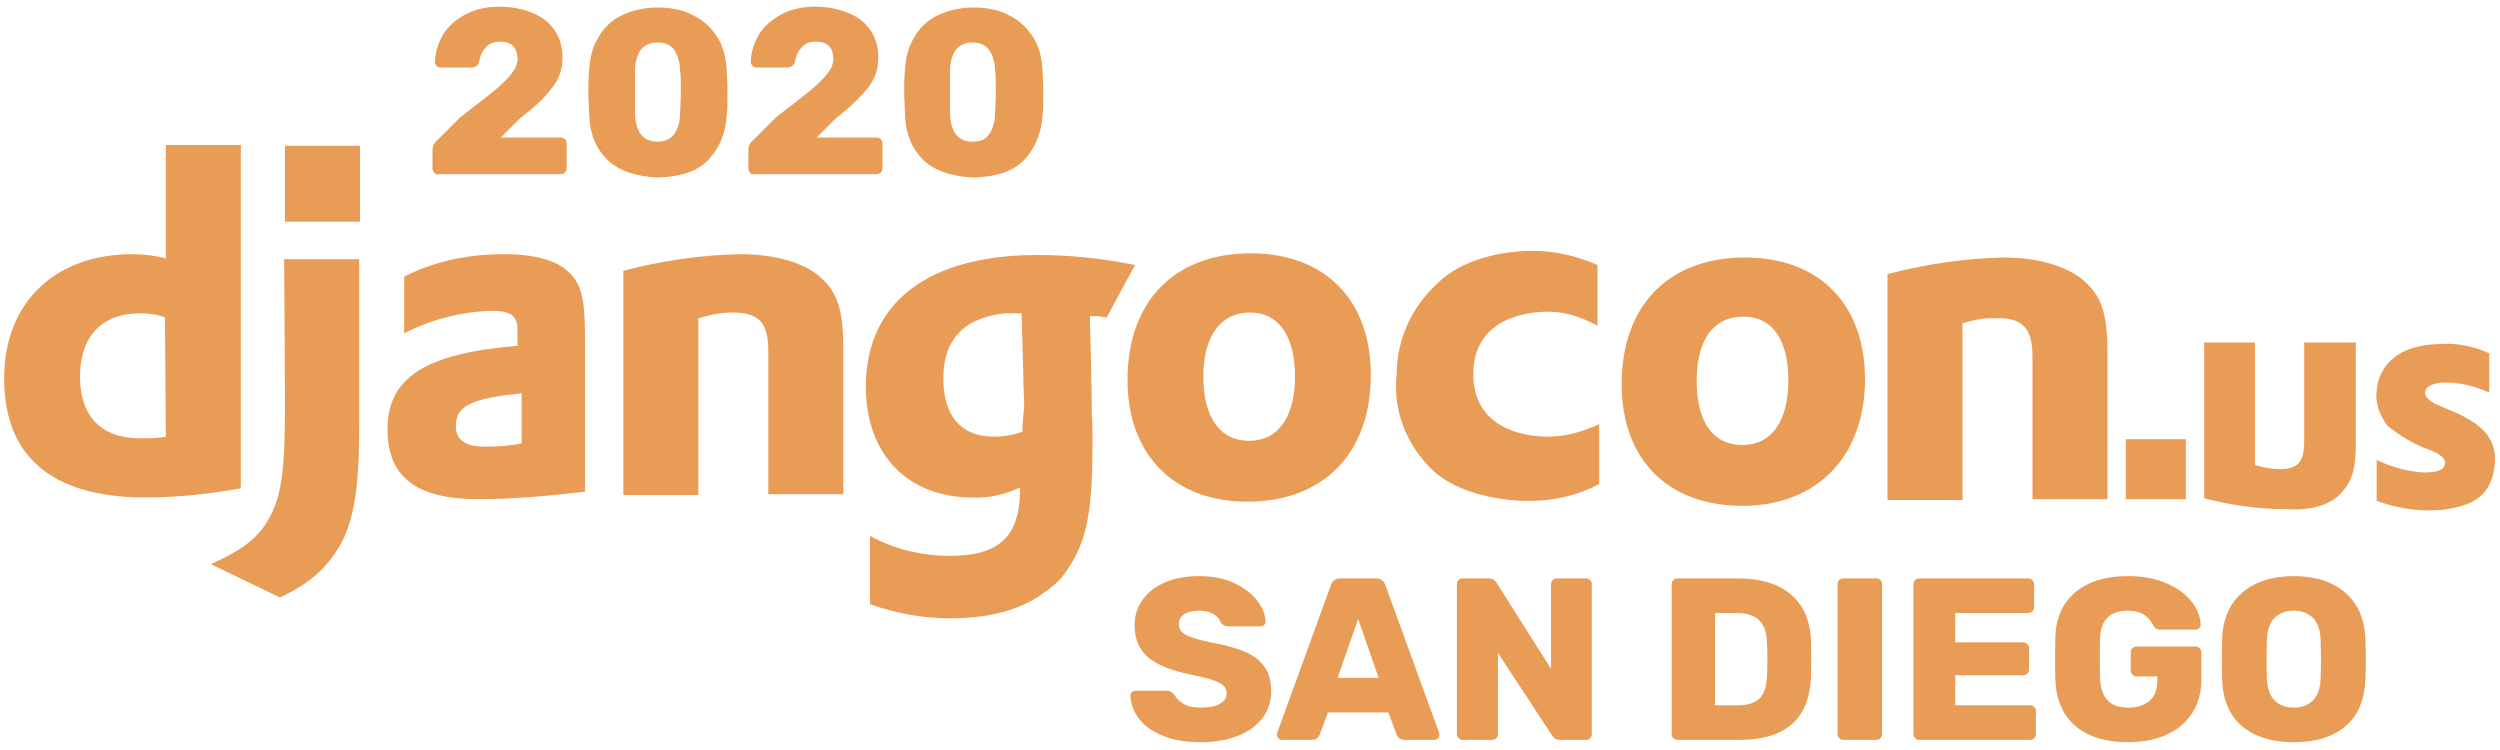
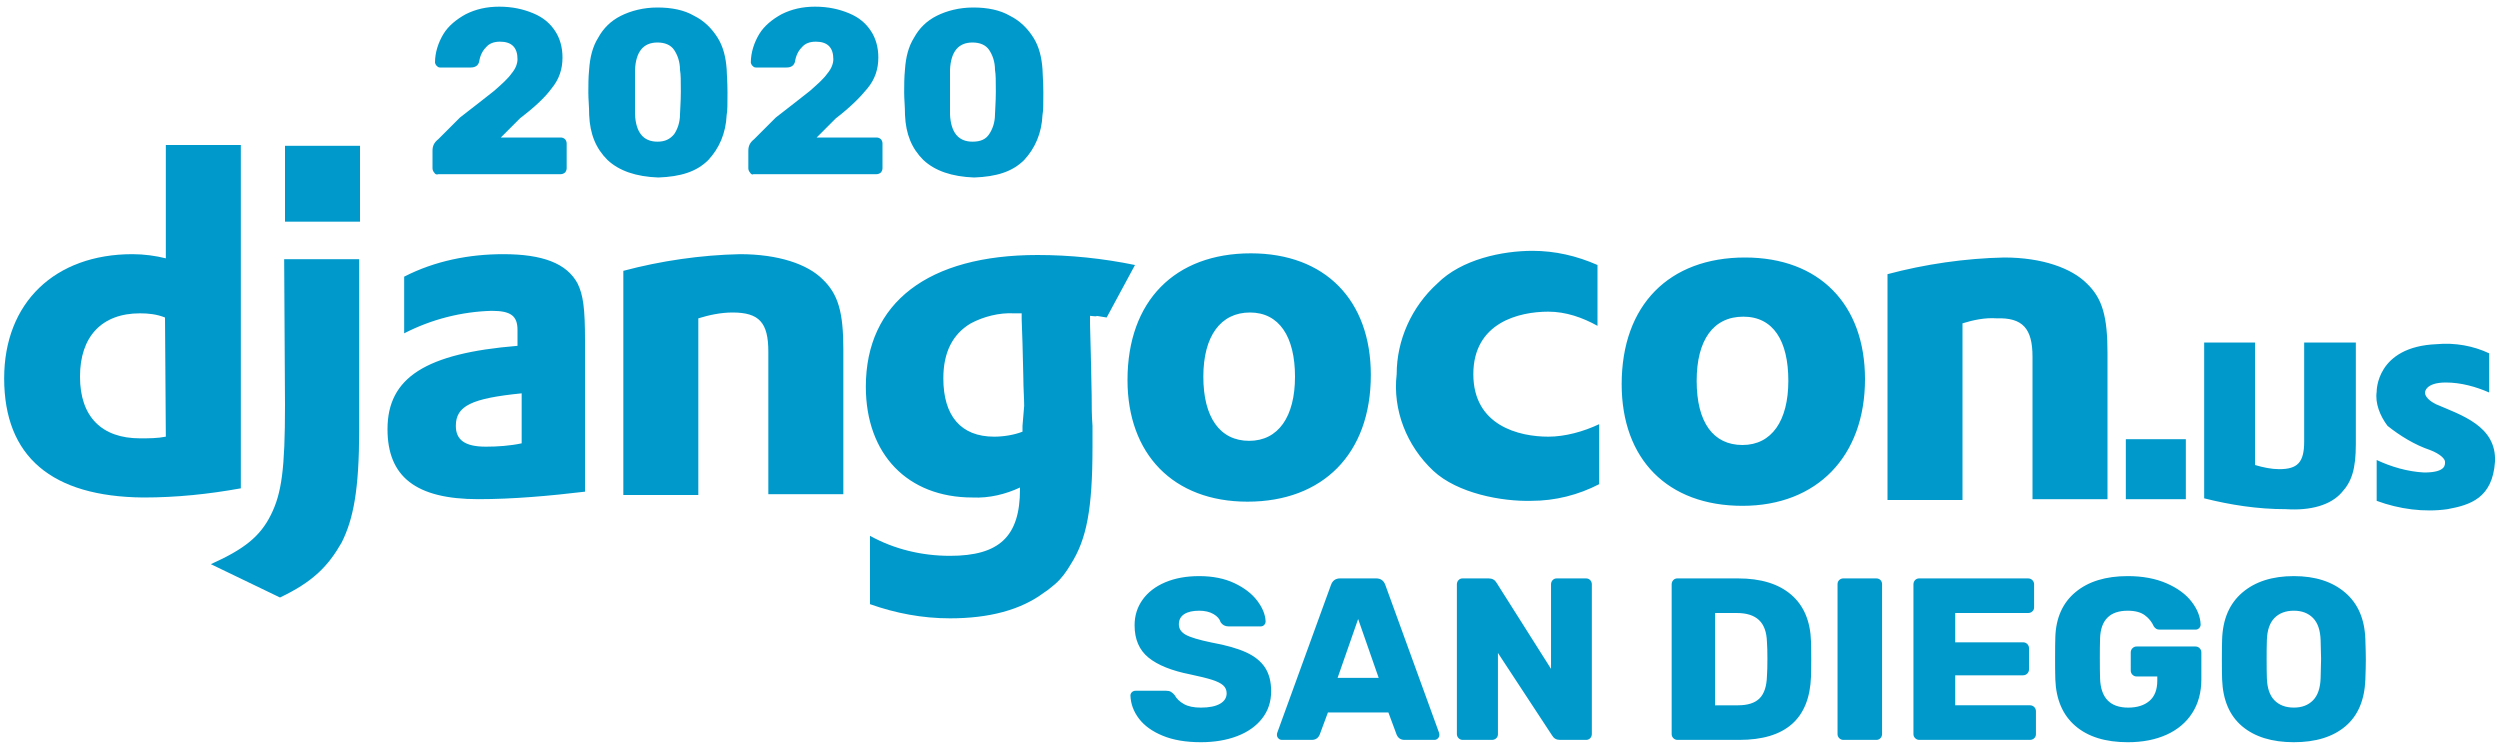
<svg xmlns="http://www.w3.org/2000/svg" viewBox="0 0 300 90">
-   <path fill="#E99C56" d="M34.2 17.5h9v9.1h-9v-9.1zm-5.3-.1h-9V31c-1.2-.3-2.6-.5-4-.5C6.6 30.5.5 36.3.5 45.4c0 9.4 5.7 14.2 16.7 14.3 4 0 7.8-.4 11.7-1.1V17.4zm-9 35c-1 .2-2 .2-3.1.2-4.6 0-7.2-2.6-7.2-7.4s2.6-7.6 7.2-7.6c1 0 2 .1 3 .5l.1 14.3z" />
-   <path fill="#E99C56" d="M34.2 48.6c0 7.7-.4 10.6-1.7 13.2s-3.2 4.1-7.2 5.9l8.3 4c4-1.9 5.8-3.8 7.4-6.6 1.4-2.8 2.1-6.3 2.1-13.5V31.1h-9l.1 17.5zm26.2-18.1c-4.1 0-8.2.8-11.9 2.7V40c3.3-1.7 6.9-2.6 10.5-2.7 2.3 0 3.1.6 3.1 2.3v1.9c-11 .9-15.6 3.8-15.6 10 0 5.7 3.4 8.4 10.9 8.4 4.2 0 8.6-.4 12.8-.9V40.8c0-3.7-.2-5.4-.9-6.8-1.3-2.4-4.2-3.5-8.9-3.5zm2.2 22.7c-1.4.3-2.9.4-4.3.4-2.5 0-3.6-.8-3.6-2.5 0-2.4 1.9-3.3 7.9-3.9v6zm87.1 7c9 0 14.8-5.7 14.8-15.2 0-9-5.5-14.6-14.4-14.6-9.1 0-14.8 5.7-14.8 15.2 0 8.9 5.5 14.6 14.4 14.6zm.3-22.7c3.5 0 5.4 2.9 5.4 7.7s-2 7.7-5.5 7.7-5.5-2.8-5.5-7.7 2.1-7.7 5.6-7.7zm-13.8-5.7c-3.9-.8-7.8-1.2-11.7-1.2-13.1 0-20.6 5.7-20.6 15.8 0 8.1 5 13.3 12.8 13.3 2 .1 4-.4 5.7-1.2v.2c0 5.7-2.5 8-8.4 8-3.4 0-6.7-.8-9.6-2.4v8.2c3.1 1.1 6.3 1.7 9.6 1.7 4.7 0 8.5-1 11.3-3.1.5-.3.9-.7 1.3-1 .8-.7 1.3-1.4 1.9-2.4 1.9-3 2.6-6.6 2.6-14.1v-2.5c-.1-1.2-.1-2.5-.1-3.7l-.1-4.8-.1-3.8v-.9c1.8.2-.4-.2 2 .2l3.4-6.3zm-13.5 19.3v.7c-1 .4-2.3.6-3.4.6-4 0-6.1-2.5-6.1-7 0-3.1 1.1-5.3 3.3-6.6 1.5-.8 3.4-1.3 5.2-1.2h.9v.7l.1 2.9.1 4.1c0 1.2.1 2.5.1 3.4l-.2 2.4zM88.8 30.5c-4.7.1-9.5.8-14 2v26.9h9V38.2c1.3-.4 2.7-.7 4.1-.7 3.2 0 4.3 1.2 4.3 4.7v17.1h9V41.9c0-4.4-.6-6.6-2.5-8.4-1.8-1.8-5.3-3-9.9-3zm135 15c0-9-5.5-14.6-14.4-14.6-9.1 0-14.8 5.7-14.8 15.2 0 9 5.5 14.6 14.5 14.6 8.9 0 14.7-5.9 14.7-15.2zm-20.2.2c0-4.9 2-7.7 5.6-7.7s5.4 2.9 5.4 7.7-2 7.7-5.5 7.7-5.5-2.7-5.5-7.7zm40.3-2.9v17.1h9V42.4c0-4.4-.6-6.6-2.5-8.4-1.8-1.8-5.3-3.1-9.9-3.1-4.7.1-9.5.8-14 2V60h9V38.8c1.3-.4 2.7-.7 4.1-.6 3.1-.1 4.3 1.2 4.3 4.6zM281 59.1c1.2-1.3 1.7-2.8 1.7-5.8V41.1h-6.2V53c0 2.5-.8 3.3-3 3.3-.9 0-1.9-.2-2.9-.5V41.1h-6.1v18.7c3.2.8 6.4 1.3 9.8 1.3 3 .2 5.4-.5 6.7-2zm-109-2.6c2.9 2.7 8.2 3.7 11.8 3.6 2.8 0 5.6-.7 8.1-2v-7.2c-1.9.9-4.1 1.5-6.1 1.5-3.5 0-9-1.3-9-7.5s5.5-7.5 9-7.5c2.1 0 4.1.7 5.9 1.7v-7.3c-2.5-1.1-5.1-1.7-7.8-1.7-3.6 0-8.5 1-11.4 3.9-3.1 2.8-4.9 6.8-4.9 10.9-.5 4.3 1.2 8.6 4.4 11.6zm120.3-8c-1.4-.7-1.3-1.4-1.3-1.4s0-1.2 2.5-1.2c1.8 0 3.6.5 5.2 1.2v-4.7c-1.9-.9-4.1-1.3-6.3-1.1-7.3.3-7.2 5.7-7.2 5.7-.2 1.4.4 2.9 1.3 4.1 1.5 1.2 3.3 2.3 5.1 2.9 1.3.5 1.8 1.1 1.8 1.4 0 .3.2 1.3-2.5 1.3-2-.1-4-.7-5.7-1.5v4.9c2.7 1 5.7 1.4 8.5 1 2.7-.5 5.4-1.3 5.7-5.7.2-4.3-4.1-5.6-7.1-6.9zm-37.2 4.2h7.2v7.2h-7.2v-7.2zM52.1 20.7c-.1-.1-.2-.3-.2-.5v-2.1c0-.6.2-1 .7-1.4l2.6-2.6c1.8-1.4 3.1-2.4 4.1-3.2.9-.8 1.6-1.4 2.1-2.1.5-.6.7-1.2.7-1.7 0-1.4-.7-2.1-2.1-2.1-.7 0-1.3.2-1.7.7-.4.4-.7 1-.8 1.7-.1.4-.4.7-1 .7h-3.7c-.2 0-.3-.1-.4-.2-.1-.1-.2-.3-.2-.4 0-1.2.4-2.4 1-3.4s1.6-1.8 2.7-2.4c1.2-.6 2.5-.9 4-.9 1.6 0 2.9.3 4.1.8s2 1.2 2.6 2.1.9 2 .9 3.2c0 1.4-.4 2.6-1.3 3.7-.8 1.1-2.1 2.3-3.8 3.6l-2.3 2.3h7.2c.2 0 .4.1.5.2s.2.3.2.5v3c0 .2-.1.4-.2.5s-.3.2-.5.2H52.6c-.2.1-.4 0-.5-.2zM72.9 19.2c-1.4-1.4-2.1-3.1-2.2-5.4 0-1-.1-1.9-.1-2.7s0-1.8.1-2.8c.1-1.4.4-2.7 1.1-3.8.6-1.1 1.5-2 2.7-2.6s2.7-1 4.4-1 3.2.3 4.4 1c1.2.6 2.1 1.5 2.8 2.6s1 2.4 1.1 3.8c0 .5.1 1.5.1 2.8s0 2.2-.1 2.7c-.1 2.2-.9 4-2.2 5.4-1.4 1.4-3.3 2-6 2.1-2.7-.1-4.7-.8-6.1-2.1zm8-3.1c.4-.6.7-1.4.7-2.4 0-.5.1-1.4.1-2.7 0-1.2 0-2.1-.1-2.6 0-1-.3-1.8-.7-2.4-.4-.6-1.1-.9-2-.9-1.7 0-2.6 1.1-2.7 3.3V13.7c.1 2.2 1 3.3 2.7 3.3.9 0 1.5-.3 2-.9zM90 20.7c-.1-.1-.2-.3-.2-.5v-2.1c0-.6.2-1 .7-1.4l2.6-2.6c1.8-1.4 3.1-2.4 4.1-3.2.9-.8 1.6-1.4 2.1-2.1.5-.6.7-1.2.7-1.7 0-1.4-.7-2.1-2.1-2.1-.7 0-1.3.2-1.7.7-.4.4-.7 1-.8 1.7-.1.4-.4.7-1 .7h-3.7c-.2 0-.3-.1-.4-.2-.1-.1-.2-.3-.2-.4 0-1.2.4-2.4 1-3.4s1.6-1.8 2.7-2.4c1.2-.6 2.5-.9 4-.9 1.6 0 2.9.3 4.1.8s2 1.2 2.6 2.1.9 2 .9 3.2c0 1.4-.4 2.6-1.3 3.7s-2.1 2.3-3.8 3.6L98 16.5h7.2c.2 0 .4.1.5.2s.2.3.2.5v3c0 .2-.1.4-.2.5s-.3.2-.5.2H90.4c-.1.1-.3 0-.4-.2zM110.8 19.2c-1.4-1.4-2.1-3.1-2.2-5.4 0-1-.1-1.9-.1-2.7s0-1.8.1-2.8c.1-1.4.4-2.7 1.1-3.8.6-1.1 1.5-2 2.7-2.6s2.7-1 4.4-1 3.2.3 4.4 1c1.2.6 2.1 1.5 2.8 2.6s1 2.4 1.1 3.8c0 .5.1 1.5.1 2.8s0 2.2-.1 2.7c-.1 2.2-.9 4-2.2 5.4-1.4 1.4-3.3 2-6 2.1-2.7-.1-4.7-.8-6.1-2.1zm7.9-3.1c.4-.6.7-1.4.7-2.4 0-.5.1-1.4.1-2.7 0-1.2 0-2.1-.1-2.6 0-1-.3-1.8-.7-2.4-.4-.6-1.1-.9-2-.9-1.7 0-2.6 1.1-2.7 3.3V13.7c.1 2.2 1 3.3 2.7 3.3 1 0 1.6-.3 2-.9z" />
+   <path fill="#0099CC" d="M34.2 17.5h9v9.1h-9v-9.1zm-5.3-.1h-9V31c-1.2-.3-2.6-.5-4-.5C6.6 30.5.5 36.3.5 45.4c0 9.4 5.7 14.2 16.7 14.3 4 0 7.8-.4 11.7-1.1V17.4zm-9 35c-1 .2-2 .2-3.1.2-4.6 0-7.2-2.6-7.2-7.4s2.6-7.6 7.2-7.6c1 0 2 .1 3 .5l.1 14.3z" />
+   <path fill="#0099CC" d="M34.2 48.6c0 7.7-.4 10.6-1.7 13.2s-3.2 4.1-7.2 5.9l8.3 4c4-1.9 5.8-3.8 7.4-6.6 1.4-2.8 2.1-6.3 2.1-13.5V31.1h-9l.1 17.5zm26.2-18.1c-4.1 0-8.2.8-11.9 2.7V40c3.3-1.7 6.9-2.6 10.5-2.7 2.3 0 3.1.6 3.1 2.3v1.9c-11 .9-15.6 3.8-15.6 10 0 5.7 3.4 8.4 10.9 8.4 4.2 0 8.6-.4 12.8-.9V40.8c0-3.7-.2-5.4-.9-6.8-1.3-2.4-4.2-3.5-8.9-3.5zm2.2 22.7c-1.4.3-2.9.4-4.3.4-2.5 0-3.6-.8-3.6-2.5 0-2.4 1.9-3.3 7.9-3.9v6zm87.1 7c9 0 14.8-5.7 14.8-15.2 0-9-5.5-14.6-14.4-14.6-9.1 0-14.8 5.7-14.8 15.2 0 8.9 5.5 14.6 14.4 14.6zm.3-22.7c3.5 0 5.4 2.9 5.4 7.7s-2 7.7-5.5 7.7-5.5-2.8-5.5-7.7 2.1-7.7 5.6-7.7zm-13.8-5.7c-3.9-.8-7.8-1.2-11.7-1.2-13.1 0-20.6 5.7-20.6 15.8 0 8.1 5 13.3 12.8 13.3 2 .1 4-.4 5.7-1.2v.2c0 5.7-2.5 8-8.4 8-3.4 0-6.7-.8-9.6-2.4v8.2c3.1 1.1 6.3 1.7 9.6 1.7 4.7 0 8.5-1 11.3-3.1.5-.3.9-.7 1.3-1 .8-.7 1.3-1.4 1.9-2.4 1.9-3 2.6-6.6 2.6-14.1v-2.5c-.1-1.2-.1-2.5-.1-3.7l-.1-4.8-.1-3.8v-.9c1.8.2-.4-.2 2 .2l3.4-6.3zm-13.5 19.3v.7c-1 .4-2.3.6-3.4.6-4 0-6.1-2.5-6.1-7 0-3.1 1.1-5.3 3.3-6.6 1.5-.8 3.4-1.3 5.2-1.2h.9v.7l.1 2.9.1 4.1c0 1.2.1 2.5.1 3.4l-.2 2.4zM88.8 30.5c-4.7.1-9.5.8-14 2v26.9h9V38.2c1.3-.4 2.7-.7 4.1-.7 3.2 0 4.3 1.2 4.3 4.7v17.1h9V41.9c0-4.4-.6-6.6-2.5-8.4-1.8-1.8-5.3-3-9.9-3zm135 15c0-9-5.5-14.6-14.4-14.6-9.1 0-14.8 5.7-14.8 15.2 0 9 5.5 14.6 14.5 14.6 8.9 0 14.7-5.9 14.7-15.2zm-20.2.2c0-4.9 2-7.7 5.6-7.7s5.4 2.9 5.4 7.7-2 7.7-5.5 7.7-5.5-2.7-5.5-7.7zm40.3-2.9v17.1h9V42.4c0-4.4-.6-6.6-2.5-8.4-1.8-1.8-5.3-3.1-9.9-3.1-4.7.1-9.5.8-14 2V60h9V38.8c1.3-.4 2.7-.7 4.1-.6 3.1-.1 4.3 1.2 4.3 4.6zM281 59.1c1.2-1.3 1.7-2.8 1.7-5.8V41.1h-6.2V53c0 2.5-.8 3.3-3 3.3-.9 0-1.9-.2-2.9-.5V41.1h-6.1v18.7c3.2.8 6.4 1.3 9.8 1.3 3 .2 5.4-.5 6.7-2zm-109-2.6c2.9 2.7 8.2 3.7 11.8 3.6 2.8 0 5.6-.7 8.1-2v-7.2c-1.9.9-4.1 1.5-6.1 1.5-3.5 0-9-1.3-9-7.5s5.5-7.5 9-7.5c2.1 0 4.1.7 5.9 1.7v-7.3c-2.5-1.1-5.1-1.7-7.8-1.7-3.6 0-8.5 1-11.4 3.9-3.1 2.8-4.9 6.8-4.9 10.9-.5 4.3 1.2 8.6 4.4 11.6zm120.3-8c-1.4-.7-1.3-1.4-1.3-1.4s0-1.2 2.5-1.2c1.8 0 3.6.5 5.2 1.2v-4.7c-1.9-.9-4.1-1.3-6.3-1.1-7.3.3-7.2 5.7-7.2 5.7-.2 1.4.4 2.9 1.3 4.1 1.5 1.2 3.3 2.3 5.1 2.9 1.3.5 1.8 1.1 1.8 1.4 0 .3.2 1.3-2.5 1.3-2-.1-4-.7-5.7-1.5v4.9c2.7 1 5.7 1.4 8.5 1 2.7-.5 5.4-1.3 5.7-5.7.2-4.3-4.1-5.6-7.1-6.9zm-37.2 4.2h7.2v7.2h-7.2v-7.2zM52.1 20.7c-.1-.1-.2-.3-.2-.5v-2.1c0-.6.2-1 .7-1.4l2.6-2.6c1.8-1.4 3.1-2.4 4.1-3.2.9-.8 1.6-1.4 2.1-2.1.5-.6.7-1.2.7-1.7 0-1.4-.7-2.1-2.1-2.1-.7 0-1.3.2-1.7.7-.4.4-.7 1-.8 1.7-.1.4-.4.7-1 .7h-3.7c-.2 0-.3-.1-.4-.2-.1-.1-.2-.3-.2-.4 0-1.2.4-2.4 1-3.4s1.6-1.8 2.7-2.4c1.2-.6 2.5-.9 4-.9 1.6 0 2.9.3 4.1.8s2 1.2 2.6 2.1.9 2 .9 3.2c0 1.4-.4 2.6-1.3 3.7-.8 1.1-2.1 2.3-3.8 3.6l-2.3 2.3h7.2c.2 0 .4.1.5.2s.2.3.2.5v3c0 .2-.1.4-.2.5s-.3.2-.5.2H52.6c-.2.1-.4 0-.5-.2zM72.9 19.2c-1.4-1.4-2.1-3.1-2.2-5.4 0-1-.1-1.9-.1-2.7s0-1.8.1-2.8c.1-1.4.4-2.7 1.1-3.8.6-1.1 1.5-2 2.7-2.6s2.7-1 4.4-1 3.2.3 4.4 1c1.2.6 2.1 1.5 2.8 2.6s1 2.4 1.1 3.8c0 .5.1 1.5.1 2.8s0 2.2-.1 2.7c-.1 2.2-.9 4-2.2 5.4-1.4 1.4-3.3 2-6 2.1-2.7-.1-4.7-.8-6.1-2.1zm8-3.1c.4-.6.7-1.4.7-2.4 0-.5.1-1.4.1-2.7 0-1.2 0-2.1-.1-2.6 0-1-.3-1.8-.7-2.4-.4-.6-1.1-.9-2-.9-1.7 0-2.6 1.1-2.7 3.3V13.7c.1 2.2 1 3.3 2.7 3.3.9 0 1.5-.3 2-.9zM90 20.7c-.1-.1-.2-.3-.2-.5v-2.1c0-.6.2-1 .7-1.4l2.6-2.6c1.8-1.4 3.1-2.4 4.1-3.2.9-.8 1.6-1.4 2.1-2.1.5-.6.7-1.2.7-1.7 0-1.4-.7-2.1-2.1-2.1-.7 0-1.3.2-1.7.7-.4.4-.7 1-.8 1.7-.1.4-.4.7-1 .7h-3.7c-.2 0-.3-.1-.4-.2-.1-.1-.2-.3-.2-.4 0-1.2.4-2.4 1-3.4s1.6-1.8 2.7-2.4c1.2-.6 2.5-.9 4-.9 1.6 0 2.9.3 4.1.8s2 1.2 2.6 2.1.9 2 .9 3.2c0 1.4-.4 2.6-1.3 3.7s-2.1 2.3-3.8 3.6L98 16.5h7.2c.2 0 .4.1.5.2s.2.3.2.5v3c0 .2-.1.4-.2.5s-.3.2-.5.2H90.4c-.1.1-.3 0-.4-.2zM110.8 19.2c-1.4-1.4-2.1-3.1-2.2-5.4 0-1-.1-1.9-.1-2.7s0-1.8.1-2.8c.1-1.4.4-2.7 1.1-3.8.6-1.1 1.5-2 2.7-2.6s2.7-1 4.4-1 3.2.3 4.4 1c1.2.6 2.1 1.5 2.8 2.6s1 2.4 1.1 3.8c0 .5.1 1.5.1 2.8s0 2.2-.1 2.7c-.1 2.2-.9 4-2.2 5.4-1.4 1.4-3.3 2-6 2.1-2.7-.1-4.7-.8-6.1-2.1zm7.9-3.1c.4-.6.7-1.4.7-2.4 0-.5.1-1.4.1-2.7 0-1.2 0-2.1-.1-2.6 0-1-.3-1.8-.7-2.4-.4-.6-1.1-.9-2-.9-1.7 0-2.6 1.1-2.7 3.3V13.7c.1 2.2 1 3.3 2.7 3.3 1 0 1.6-.3 2-.9z" />
  <g>
-     <path fill="#E99C56" d="M139.529 88.289c-1.255-.516-2.206-1.199-2.851-2.048-.646-.849-.988-1.772-1.025-2.768 0-.166.059-.305.18-.415a.61.61 0 0 1 .429-.166h3.682c.222 0 .401.037.54.111.138.074.29.203.457.388.24.442.613.807 1.121 1.093.507.287 1.186.429 2.035.429.997 0 1.762-.152 2.298-.456.534-.305.802-.725.802-1.26 0-.388-.138-.707-.415-.955-.278-.25-.72-.47-1.329-.664-.609-.194-1.486-.411-2.63-.651-2.234-.443-3.904-1.117-5.011-2.021-1.107-.904-1.661-2.196-1.661-3.876 0-1.144.318-2.164.955-3.059s1.541-1.592 2.713-2.091c1.172-.497 2.532-.747 4.083-.747 1.624 0 3.032.282 4.222.844 1.19.563 2.103 1.264 2.74 2.104.636.84.973 1.665 1.01 2.477a.61.61 0 0 1-.166.429.54.54 0 0 1-.415.18h-3.876c-.406 0-.72-.166-.941-.498-.111-.388-.397-.715-.859-.983-.461-.267-1.034-.401-1.716-.401-.775 0-1.375.139-1.8.415-.424.277-.637.683-.637 1.218 0 .535.278.954.831 1.259.553.305 1.587.614 3.101.927 1.734.315 3.114.707 4.138 1.177 1.025.47 1.781 1.08 2.27 1.828.489.747.734 1.693.734 2.837 0 1.255-.36 2.344-1.08 3.267-.719.924-1.716 1.629-2.989 2.118-1.274.489-2.732.734-4.374.734-1.789-.001-3.312-.259-4.566-.776zM153.412 88.608a.555.555 0 0 1-.179-.402c0-.111.009-.194.027-.249l6.451-17.746c.185-.535.554-.803 1.108-.803h4.318c.554 0 .923.268 1.108.803l6.451 17.746a.85.85 0 0 1 .028.249c0 .148-.06.282-.18.402s-.254.179-.401.179h-3.599c-.443 0-.757-.203-.942-.609l-.996-2.685h-7.254l-.997 2.685c-.185.406-.498.609-.942.609h-3.598a.55.55 0 0 1-.403-.179zm7.101-7.267h4.928l-2.464-7.06-2.464 7.06zM175.033 88.581a.666.666 0 0 1-.207-.485V70.129c0-.203.064-.374.194-.512a.648.648 0 0 1 .498-.208h3.128c.424 0 .738.176.942.526l6.534 10.326V70.129c0-.203.064-.374.194-.512a.648.648 0 0 1 .498-.208h3.515c.203 0 .369.069.498.208a.722.722 0 0 1 .194.512v17.94a.724.724 0 0 1-.194.512.653.653 0 0 1-.498.207H187.2c-.425 0-.739-.175-.942-.525l-6.506-9.911v9.744a.65.65 0 0 1-.207.498.72.72 0 0 1-.513.194h-3.515a.668.668 0 0 1-.484-.207zM200.806 88.581a.666.666 0 0 1-.207-.485V70.129c0-.203.064-.374.194-.512a.648.648 0 0 1 .498-.208h7.281c2.731 0 4.854.651 6.368 1.952 1.513 1.301 2.307 3.169 2.381 5.606.018.535.028 1.245.028 2.131s-.01 1.588-.028 2.104c-.185 5.057-3.055 7.585-8.61 7.585h-7.419a.666.666 0 0 1-.486-.206zm7.766-3.946c1.163 0 2.021-.277 2.575-.83.554-.554.849-1.44.886-2.658.037-.535.056-1.227.056-2.076s-.019-1.532-.056-2.049c-.037-1.181-.355-2.053-.955-2.616-.599-.562-1.481-.844-2.643-.844h-2.631v11.074h2.768zM220.711 88.581a.666.666 0 0 1-.207-.485V70.101c0-.203.069-.369.207-.498a.69.69 0 0 1 .485-.194h3.959c.203 0 .369.065.498.194.129.13.194.296.194.498v17.995a.69.69 0 0 1-.194.485.654.654 0 0 1-.498.207h-3.959a.67.67 0 0 1-.485-.207zM229.82 88.581a.666.666 0 0 1-.207-.485V70.129c0-.203.064-.374.194-.512a.648.648 0 0 1 .498-.208h13.067c.203 0 .374.069.512.208a.693.693 0 0 1 .208.512v2.74a.647.647 0 0 1-.208.498.718.718 0 0 1-.512.194h-8.749v3.516h8.139c.203 0 .374.068.512.207a.695.695 0 0 1 .208.512v2.52a.691.691 0 0 1-.208.512.693.693 0 0 1-.512.208h-8.139v3.598h8.97c.203 0 .373.069.512.208a.696.696 0 0 1 .207.512v2.74a.65.65 0 0 1-.207.498.72.72 0 0 1-.512.194h-13.289a.661.661 0 0 1-.484-.205zM249.046 87.113c-1.513-1.301-2.316-3.16-2.408-5.578a77.896 77.896 0 0 1-.028-2.52c0-1.163.009-2.011.028-2.547.073-2.326.881-4.129 2.422-5.412 1.541-1.282 3.631-1.924 6.27-1.924 1.772 0 3.317.287 4.637.858 1.319.572 2.325 1.306 3.017 2.202.692.895 1.056 1.813 1.093 2.754a.583.583 0 0 1-.179.429.583.583 0 0 1-.429.18h-4.291c-.185 0-.328-.032-.429-.096a1.083 1.083 0 0 1-.291-.291 3.274 3.274 0 0 0-1.065-1.329c-.489-.369-1.177-.553-2.063-.553-2.141 0-3.249 1.108-3.322 3.322a71.872 71.872 0 0 0-.028 2.381c0 1.071.009 1.874.028 2.409.073 2.344 1.199 3.515 3.377 3.515 1.071 0 1.919-.267 2.548-.802.627-.535.941-1.347.941-2.437v-.498h-2.464a.694.694 0 0 1-.512-.207.695.695 0 0 1-.208-.512v-2.16c0-.203.069-.373.208-.512a.69.69 0 0 1 .512-.207h7.032c.203 0 .374.068.512.207a.695.695 0 0 1 .208.512v3.212c0 1.569-.365 2.921-1.094 4.055-.729 1.135-1.758 2.003-3.087 2.603-1.329.6-2.879.899-4.651.899-2.676-.002-4.77-.651-6.284-1.953zM269.061 87.155c-1.513-1.273-2.316-3.147-2.408-5.62-.019-.517-.028-1.31-.028-2.381s.009-1.874.028-2.409c.073-2.436.881-4.314 2.422-5.633s3.603-1.98 6.187-1.98c2.565 0 4.619.661 6.16 1.98s2.348 3.197 2.422 5.633c.037 1.071.055 1.874.055 2.409 0 .553-.018 1.347-.055 2.381-.093 2.473-.89 4.346-2.394 5.62-1.505 1.273-3.567 1.91-6.187 1.91-2.621-.001-4.688-.637-6.202-1.91zm8.5-3.115c.571-.581.876-1.472.913-2.672.037-1.07.056-1.836.056-2.297s-.019-1.209-.056-2.243c-.037-1.199-.342-2.09-.913-2.671-.573-.581-1.339-.872-2.298-.872-.979 0-1.754.291-2.326.872s-.877 1.472-.913 2.671a66.118 66.118 0 0 0-.028 2.243c0 .996.009 1.763.028 2.297.036 1.2.341 2.091.913 2.672.572.581 1.347.871 2.326.871.959.001 1.725-.289 2.298-.871z" />
+     <path fill="#0099CC" d="M139.529 88.289c-1.255-.516-2.206-1.199-2.851-2.048-.646-.849-.988-1.772-1.025-2.768 0-.166.059-.305.18-.415a.61.61 0 0 1 .429-.166h3.682c.222 0 .401.037.54.111.138.074.29.203.457.388.24.442.613.807 1.121 1.093.507.287 1.186.429 2.035.429.997 0 1.762-.152 2.298-.456.534-.305.802-.725.802-1.26 0-.388-.138-.707-.415-.955-.278-.25-.72-.47-1.329-.664-.609-.194-1.486-.411-2.63-.651-2.234-.443-3.904-1.117-5.011-2.021-1.107-.904-1.661-2.196-1.661-3.876 0-1.144.318-2.164.955-3.059s1.541-1.592 2.713-2.091c1.172-.497 2.532-.747 4.083-.747 1.624 0 3.032.282 4.222.844 1.19.563 2.103 1.264 2.74 2.104.636.84.973 1.665 1.01 2.477a.61.61 0 0 1-.166.429.54.54 0 0 1-.415.18h-3.876c-.406 0-.72-.166-.941-.498-.111-.388-.397-.715-.859-.983-.461-.267-1.034-.401-1.716-.401-.775 0-1.375.139-1.8.415-.424.277-.637.683-.637 1.218 0 .535.278.954.831 1.259.553.305 1.587.614 3.101.927 1.734.315 3.114.707 4.138 1.177 1.025.47 1.781 1.08 2.27 1.828.489.747.734 1.693.734 2.837 0 1.255-.36 2.344-1.08 3.267-.719.924-1.716 1.629-2.989 2.118-1.274.489-2.732.734-4.374.734-1.789-.001-3.312-.259-4.566-.776zM153.412 88.608a.555.555 0 0 1-.179-.402c0-.111.009-.194.027-.249l6.451-17.746c.185-.535.554-.803 1.108-.803h4.318c.554 0 .923.268 1.108.803l6.451 17.746a.85.85 0 0 1 .028.249c0 .148-.06.282-.18.402s-.254.179-.401.179h-3.599c-.443 0-.757-.203-.942-.609l-.996-2.685h-7.254l-.997 2.685c-.185.406-.498.609-.942.609h-3.598a.55.55 0 0 1-.403-.179zm7.101-7.267h4.928l-2.464-7.06-2.464 7.06zM175.033 88.581a.666.666 0 0 1-.207-.485V70.129c0-.203.064-.374.194-.512a.648.648 0 0 1 .498-.208h3.128c.424 0 .738.176.942.526l6.534 10.326V70.129c0-.203.064-.374.194-.512a.648.648 0 0 1 .498-.208h3.515c.203 0 .369.069.498.208a.722.722 0 0 1 .194.512v17.94a.724.724 0 0 1-.194.512.653.653 0 0 1-.498.207H187.2c-.425 0-.739-.175-.942-.525l-6.506-9.911v9.744a.65.65 0 0 1-.207.498.72.72 0 0 1-.513.194h-3.515a.668.668 0 0 1-.484-.207zM200.806 88.581a.666.666 0 0 1-.207-.485V70.129c0-.203.064-.374.194-.512a.648.648 0 0 1 .498-.208h7.281c2.731 0 4.854.651 6.368 1.952 1.513 1.301 2.307 3.169 2.381 5.606.018.535.028 1.245.028 2.131s-.01 1.588-.028 2.104c-.185 5.057-3.055 7.585-8.61 7.585h-7.419a.666.666 0 0 1-.486-.206zm7.766-3.946c1.163 0 2.021-.277 2.575-.83.554-.554.849-1.44.886-2.658.037-.535.056-1.227.056-2.076s-.019-1.532-.056-2.049c-.037-1.181-.355-2.053-.955-2.616-.599-.562-1.481-.844-2.643-.844h-2.631v11.074h2.768zM220.711 88.581a.666.666 0 0 1-.207-.485V70.101c0-.203.069-.369.207-.498a.69.69 0 0 1 .485-.194h3.959c.203 0 .369.065.498.194.129.13.194.296.194.498v17.995a.69.69 0 0 1-.194.485.654.654 0 0 1-.498.207h-3.959a.67.67 0 0 1-.485-.207zM229.82 88.581a.666.666 0 0 1-.207-.485V70.129c0-.203.064-.374.194-.512a.648.648 0 0 1 .498-.208h13.067c.203 0 .374.069.512.208a.693.693 0 0 1 .208.512v2.74a.647.647 0 0 1-.208.498.718.718 0 0 1-.512.194h-8.749v3.516h8.139c.203 0 .374.068.512.207a.695.695 0 0 1 .208.512v2.52a.691.691 0 0 1-.208.512.693.693 0 0 1-.512.208h-8.139v3.598h8.97c.203 0 .373.069.512.208a.696.696 0 0 1 .207.512v2.74a.65.65 0 0 1-.207.498.72.72 0 0 1-.512.194h-13.289a.661.661 0 0 1-.484-.205zM249.046 87.113c-1.513-1.301-2.316-3.16-2.408-5.578a77.896 77.896 0 0 1-.028-2.52c0-1.163.009-2.011.028-2.547.073-2.326.881-4.129 2.422-5.412 1.541-1.282 3.631-1.924 6.27-1.924 1.772 0 3.317.287 4.637.858 1.319.572 2.325 1.306 3.017 2.202.692.895 1.056 1.813 1.093 2.754a.583.583 0 0 1-.179.429.583.583 0 0 1-.429.18h-4.291c-.185 0-.328-.032-.429-.096a1.083 1.083 0 0 1-.291-.291 3.274 3.274 0 0 0-1.065-1.329c-.489-.369-1.177-.553-2.063-.553-2.141 0-3.249 1.108-3.322 3.322a71.872 71.872 0 0 0-.028 2.381c0 1.071.009 1.874.028 2.409.073 2.344 1.199 3.515 3.377 3.515 1.071 0 1.919-.267 2.548-.802.627-.535.941-1.347.941-2.437v-.498h-2.464a.694.694 0 0 1-.512-.207.695.695 0 0 1-.208-.512v-2.16c0-.203.069-.373.208-.512a.69.69 0 0 1 .512-.207h7.032c.203 0 .374.068.512.207a.695.695 0 0 1 .208.512v3.212c0 1.569-.365 2.921-1.094 4.055-.729 1.135-1.758 2.003-3.087 2.603-1.329.6-2.879.899-4.651.899-2.676-.002-4.77-.651-6.284-1.953zM269.061 87.155c-1.513-1.273-2.316-3.147-2.408-5.62-.019-.517-.028-1.31-.028-2.381s.009-1.874.028-2.409c.073-2.436.881-4.314 2.422-5.633s3.603-1.98 6.187-1.98c2.565 0 4.619.661 6.16 1.98s2.348 3.197 2.422 5.633c.037 1.071.055 1.874.055 2.409 0 .553-.018 1.347-.055 2.381-.093 2.473-.89 4.346-2.394 5.62-1.505 1.273-3.567 1.91-6.187 1.91-2.621-.001-4.688-.637-6.202-1.91zm8.5-3.115c.571-.581.876-1.472.913-2.672.037-1.07.056-1.836.056-2.297s-.019-1.209-.056-2.243c-.037-1.199-.342-2.09-.913-2.671-.573-.581-1.339-.872-2.298-.872-.979 0-1.754.291-2.326.872s-.877 1.472-.913 2.671a66.118 66.118 0 0 0-.028 2.243c0 .996.009 1.763.028 2.297.036 1.2.341 2.091.913 2.672.572.581 1.347.871 2.326.871.959.001 1.725-.289 2.298-.871z" />
  </g>
</svg>
